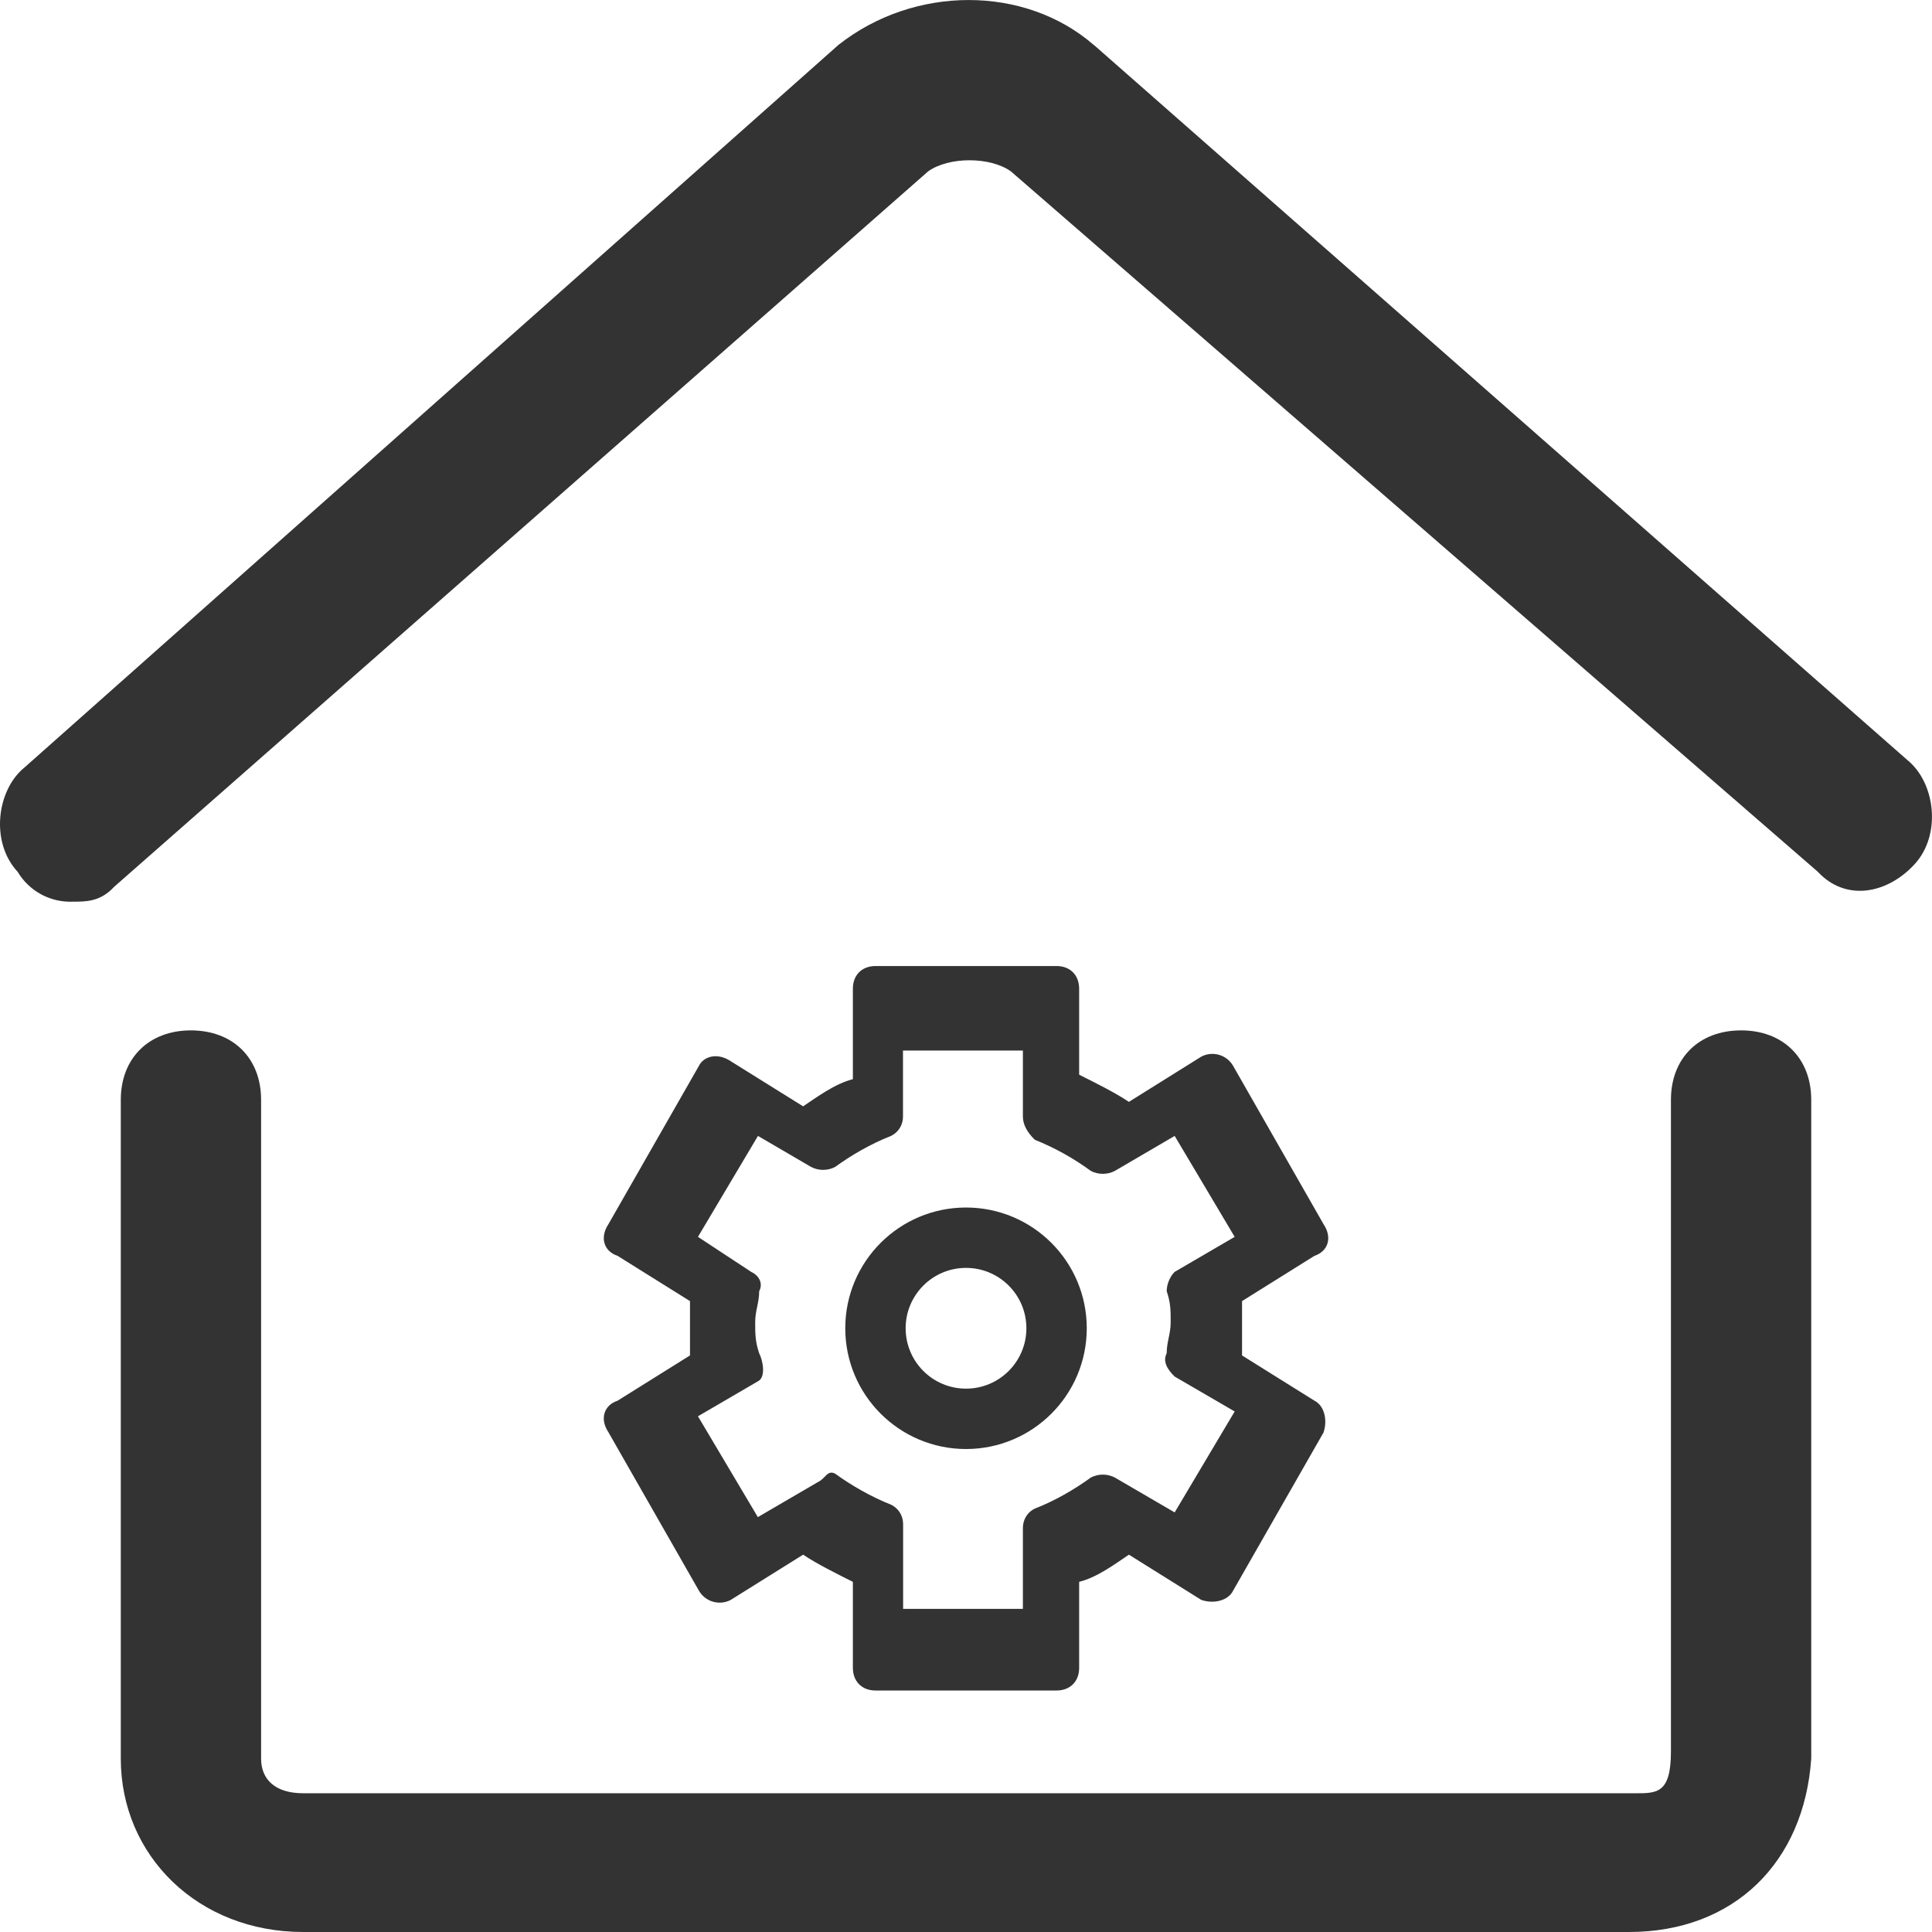
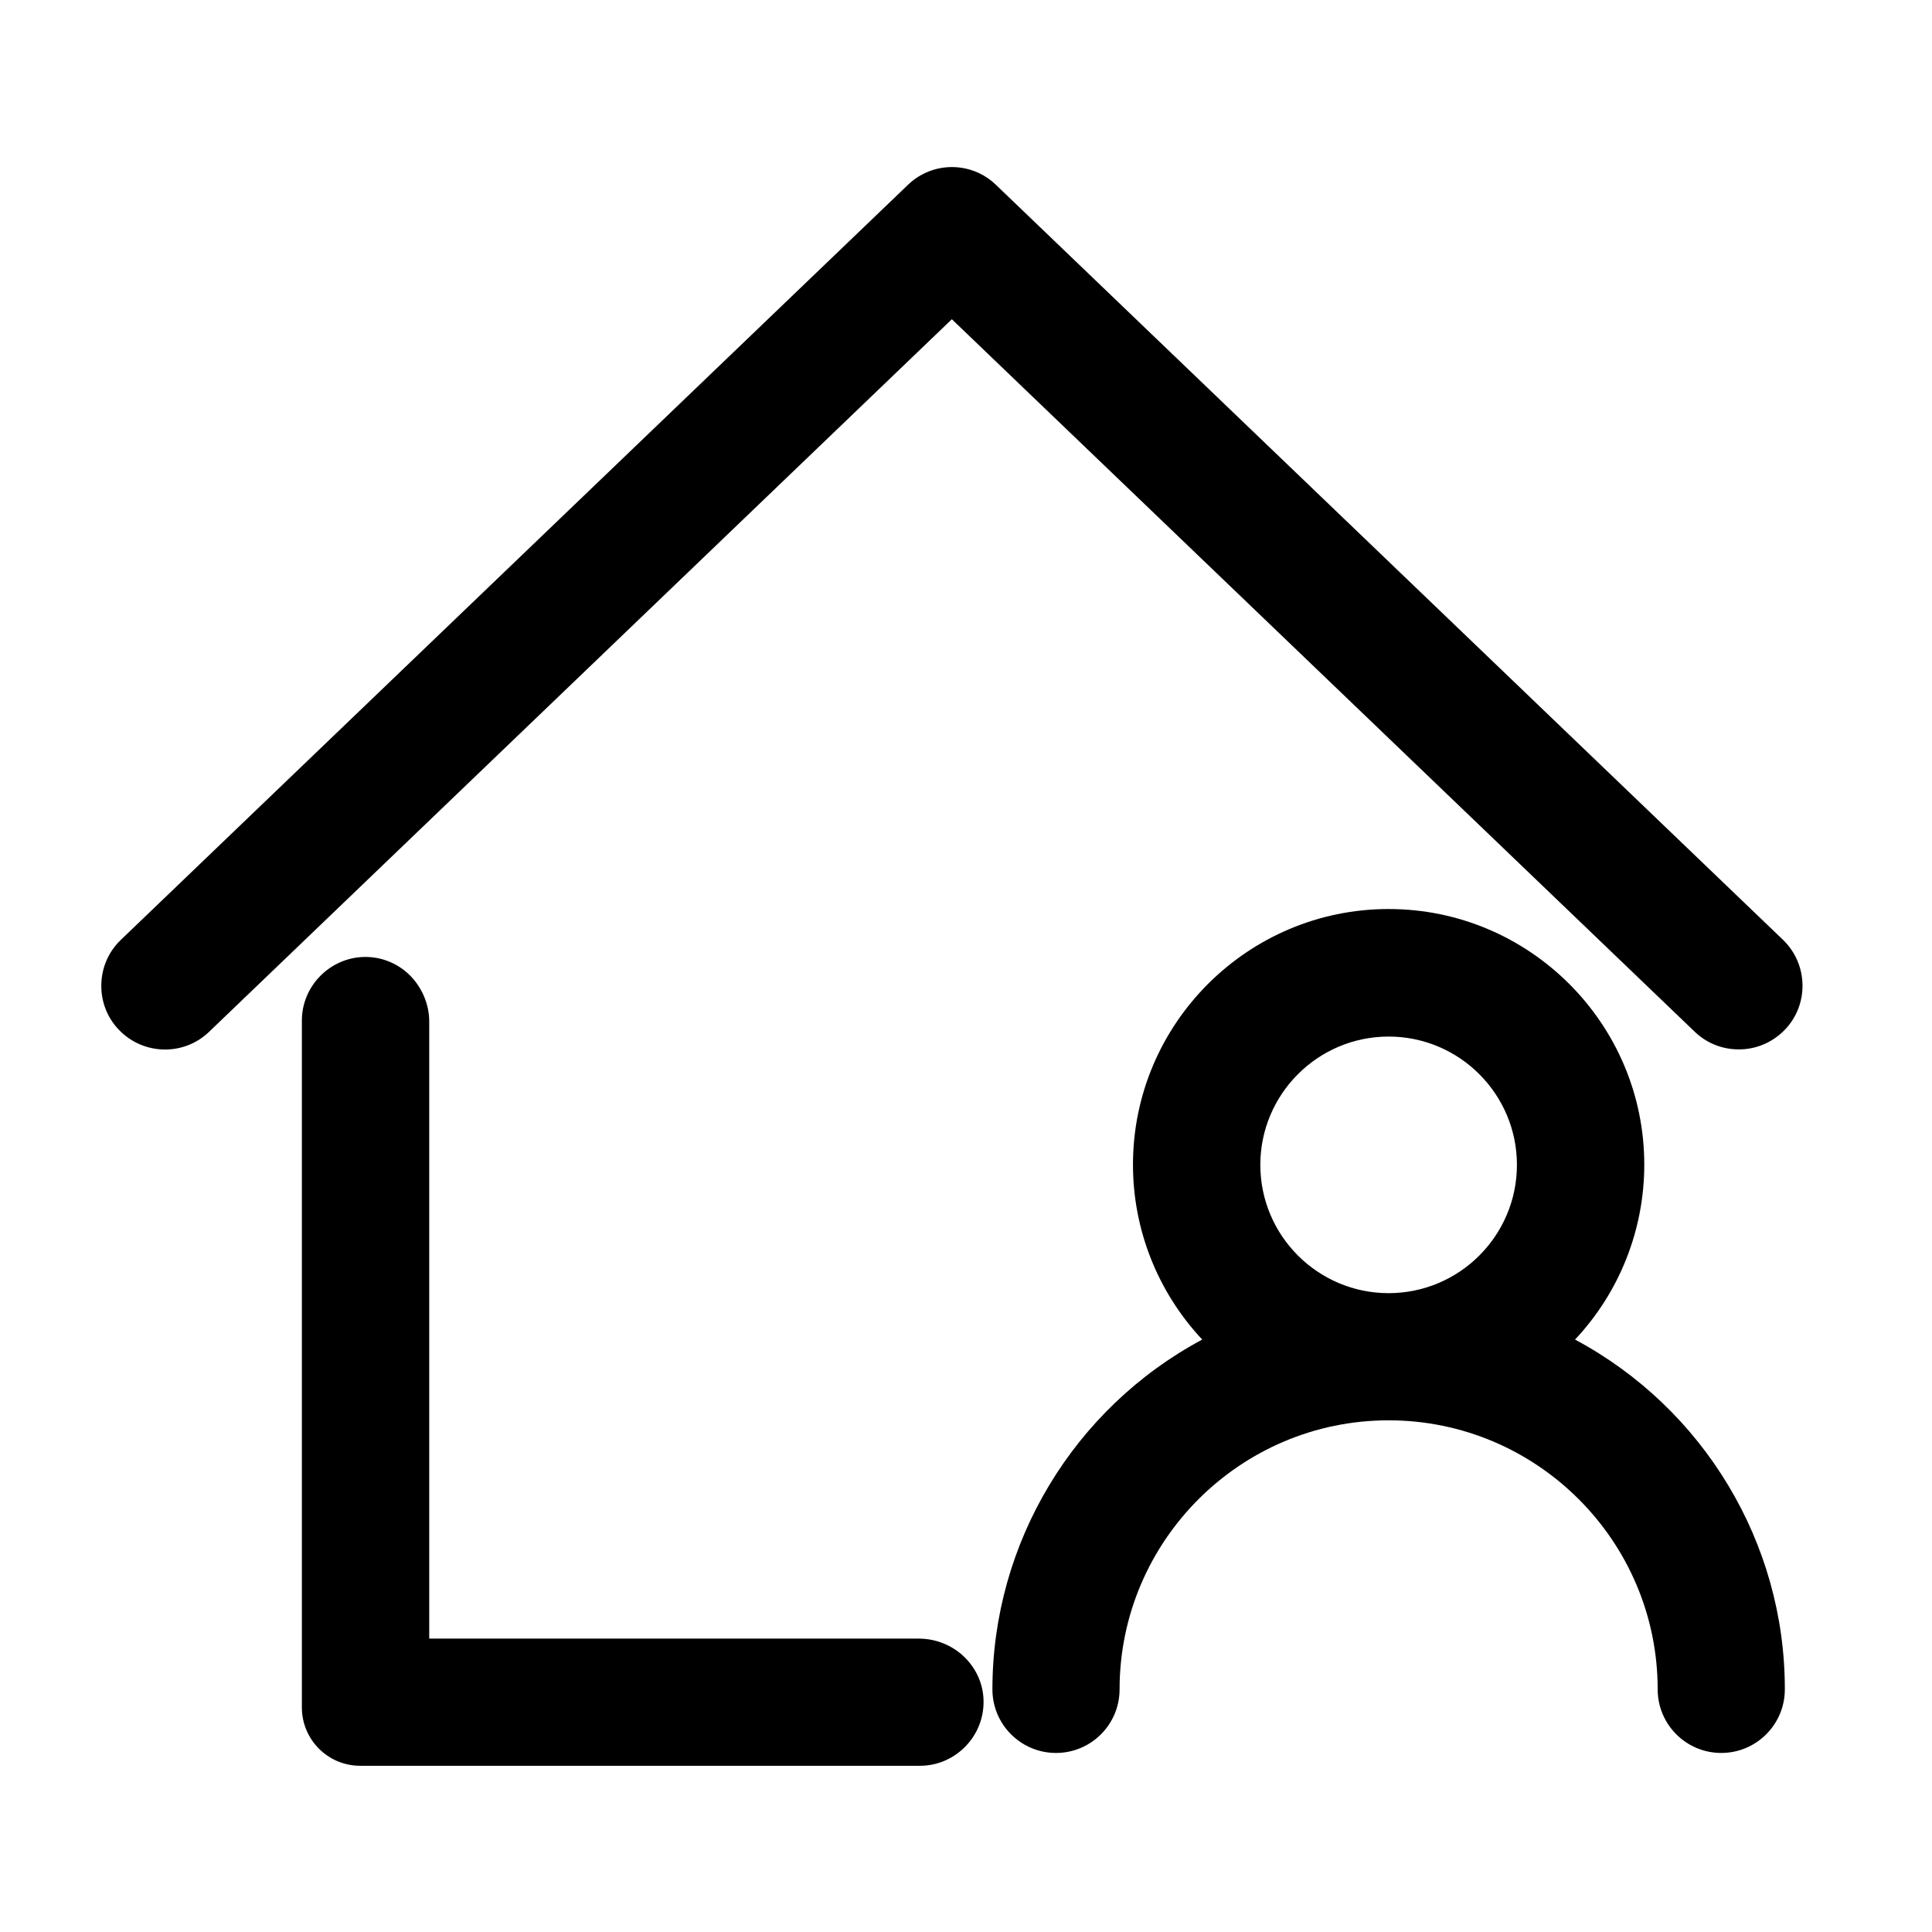
- <svg xmlns="http://www.w3.org/2000/svg" t="1621653784478" class="icon" viewBox="0 0 1024 1024" version="1.1" p-id="2060" width="200" height="200">
+ <svg xmlns="http://www.w3.org/2000/svg" t="1621654296235" class="icon" viewBox="0 0 1024 1024" version="1.1" p-id="8463" width="200" height="200">
  <defs>
    <style type="text/css" />
  </defs>
-   <path d="M922.875 546.127c22.207 0 37.119 14.72 37.119 36.799v349.173c-3.776 55.038-40.959 91.901-96.637 91.901H160.659C104.981 1024 64.022 983.553 64.022 932.099V582.926c0-22.079 14.912-36.799 37.119-36.799 22.399 0 37.247 14.72 37.247 36.799v349.173c0 11.008 7.424 18.367 22.335 18.367h706.346c11.136 0 18.559 0 18.559-22.079V582.926c0-22.079 14.848-36.799 37.183-36.799zM560.007 512.016c7.168 0 11.968 4.8 11.968 12.032V569.614c9.6 4.8 19.199 9.6 26.367 14.4l38.399-23.999a12.672 12.672 0 0 1 16.767 4.8l47.998 84.029c4.8 7.168 2.368 14.4-4.8 16.767l-38.399 23.999v28.799l38.399 23.999c4.8 2.368 7.168 9.6 4.8 16.831l-47.998 83.965c-2.368 4.8-9.6 7.168-16.767 4.8l-38.399-23.999c-7.168 4.8-16.767 12.032-26.367 14.4v45.631c0 7.168-4.8 11.968-11.968 11.968h-95.997c-7.168 0-11.968-4.8-11.968-12.032V838.406c-9.6-4.8-19.199-9.6-26.367-14.4l-38.399 23.999a12.672 12.672 0 0 1-16.767-4.8l-47.998-84.029c-4.8-7.168-2.368-14.4 4.8-16.767l38.399-23.999v-28.799l-38.399-23.999c-7.168-2.368-9.6-9.6-4.8-16.831l47.998-83.965c2.368-4.8 9.6-7.168 16.767-2.368l38.399 23.935c7.168-4.8 16.767-11.968 26.367-14.4v-47.998c0-7.168 4.8-11.968 11.968-11.968h95.997z m-17.855 44.799h-63.55v34.943a11.264 11.264 0 0 1-6.336 10.304c-10.56 4.096-21.119 10.24-29.631 16.447a13.824 13.824 0 0 1-12.736 0l-28.159-16.447-31.807 53.502 28.223 18.559c4.224 1.984 6.4 6.144 4.224 10.24 0 6.144-2.112 10.24-2.112 16.447 0 6.144 0 10.24 2.112 16.447 2.112 4.096 3.584 12.8-0.64 14.848l-31.807 18.559 31.743 53.438 31.807-18.559c4.224-1.984 4.928-6.592 9.152-4.48 8.448 6.144 19.071 12.288 29.631 16.447 4.224 2.048 6.4 6.144 6.4 10.24v44.991h63.486v-42.879c0-4.16 2.112-8.256 6.4-10.304 10.56-4.096 21.119-10.24 29.631-16.447a13.824 13.824 0 0 1 12.672 0l31.743 18.495 31.807-53.502-31.807-18.495c-4.224-4.096-6.336-8.256-4.224-12.352 0-6.144 2.112-10.24 2.112-16.447 0-6.144 0-10.24-2.112-16.447 0-4.096 2.112-8.256 4.224-10.24l31.807-18.559-31.807-53.502-31.743 18.559a13.824 13.824 0 0 1-12.672 0 136.06 136.06 0 0 0-29.695-16.511c-4.224-4.096-6.336-8.192-6.336-12.352V556.815zM512.008 640.012a63.998 63.998 0 1 1 0 127.996 63.998 63.998 0 0 1 0-127.996z m0 31.999a31.999 31.999 0 1 0 0 63.998 31.999 31.999 0 0 0 0-63.998zM579.654 23.711l431.347 379.188c14.656 11.84 18.303 39.487 3.648 55.294-14.592 15.744-36.479 19.711-51.198 3.84l-427.635-371.188c-11.008-7.872-32.959-7.872-43.903 0L60.566 469.969c-7.36 7.936-14.72 7.936-22.015 7.936a32.447 32.447 0 0 1-29.183-15.808c-14.72-15.808-11.008-43.455 3.584-55.294L444.426 23.775c40.191-31.679 98.685-31.679 135.228 0z" fill="#333333" p-id="2061" />
+   <path d="M898.2 546.8c6.3 6.1 14.6 9.4 23.4 9.4 9.3 0 17.9-3.7 24.4-10.4 12.9-13.4 12.4-34.8-1-47.7L527.9 98a33.573 33.573 0 0 0-46.7 0L64.1 498.1c-6.5 6.2-10.2 14.6-10.4 23.7-0.2 9 3.1 17.6 9.4 24.1 12.9 13.4 34.3 13.9 47.7 1l393.7-377.7 393.7 377.6z" p-id="8464" />
+   <path d="M487 868.5H227.5v-327c0-9.2-3.8-18.1-10.3-24.6-6.5-6.4-15-9.8-24-9.7-18.3 0.3-33.2 15.4-33.2 33.7V905c0 17 13.8 30.9 30.9 30.9h296.7c18.3 0 33.4-14.9 33.7-33.2 0.2-9-3.3-17.5-9.7-24-6.4-6.5-15.4-10.2-24.6-10.2zM834.8 710c23.5-25 36.7-58.1 36.7-92.7 0-74.7-60.8-135.5-135.5-135.5s-135.5 60.8-135.5 135.5c0 34.6 13.2 67.6 36.7 92.7-68 36.4-111.2 107.7-111.2 185.4 0 18.6 15.1 33.7 33.7 33.7s33.7-15.1 33.7-33.7c0-78.6 64-142.6 142.6-142.6s142.6 64 142.6 142.6c0 18.6 15.1 33.7 33.7 33.7S946 914 946 895.4c0.1-77.7-43.1-149-111.2-185.4zM804 617.4c0 37.5-30.5 68-68 68s-68-30.5-68-68 30.5-68 68-68 68 30.5 68 68z" p-id="8465" />
</svg>
